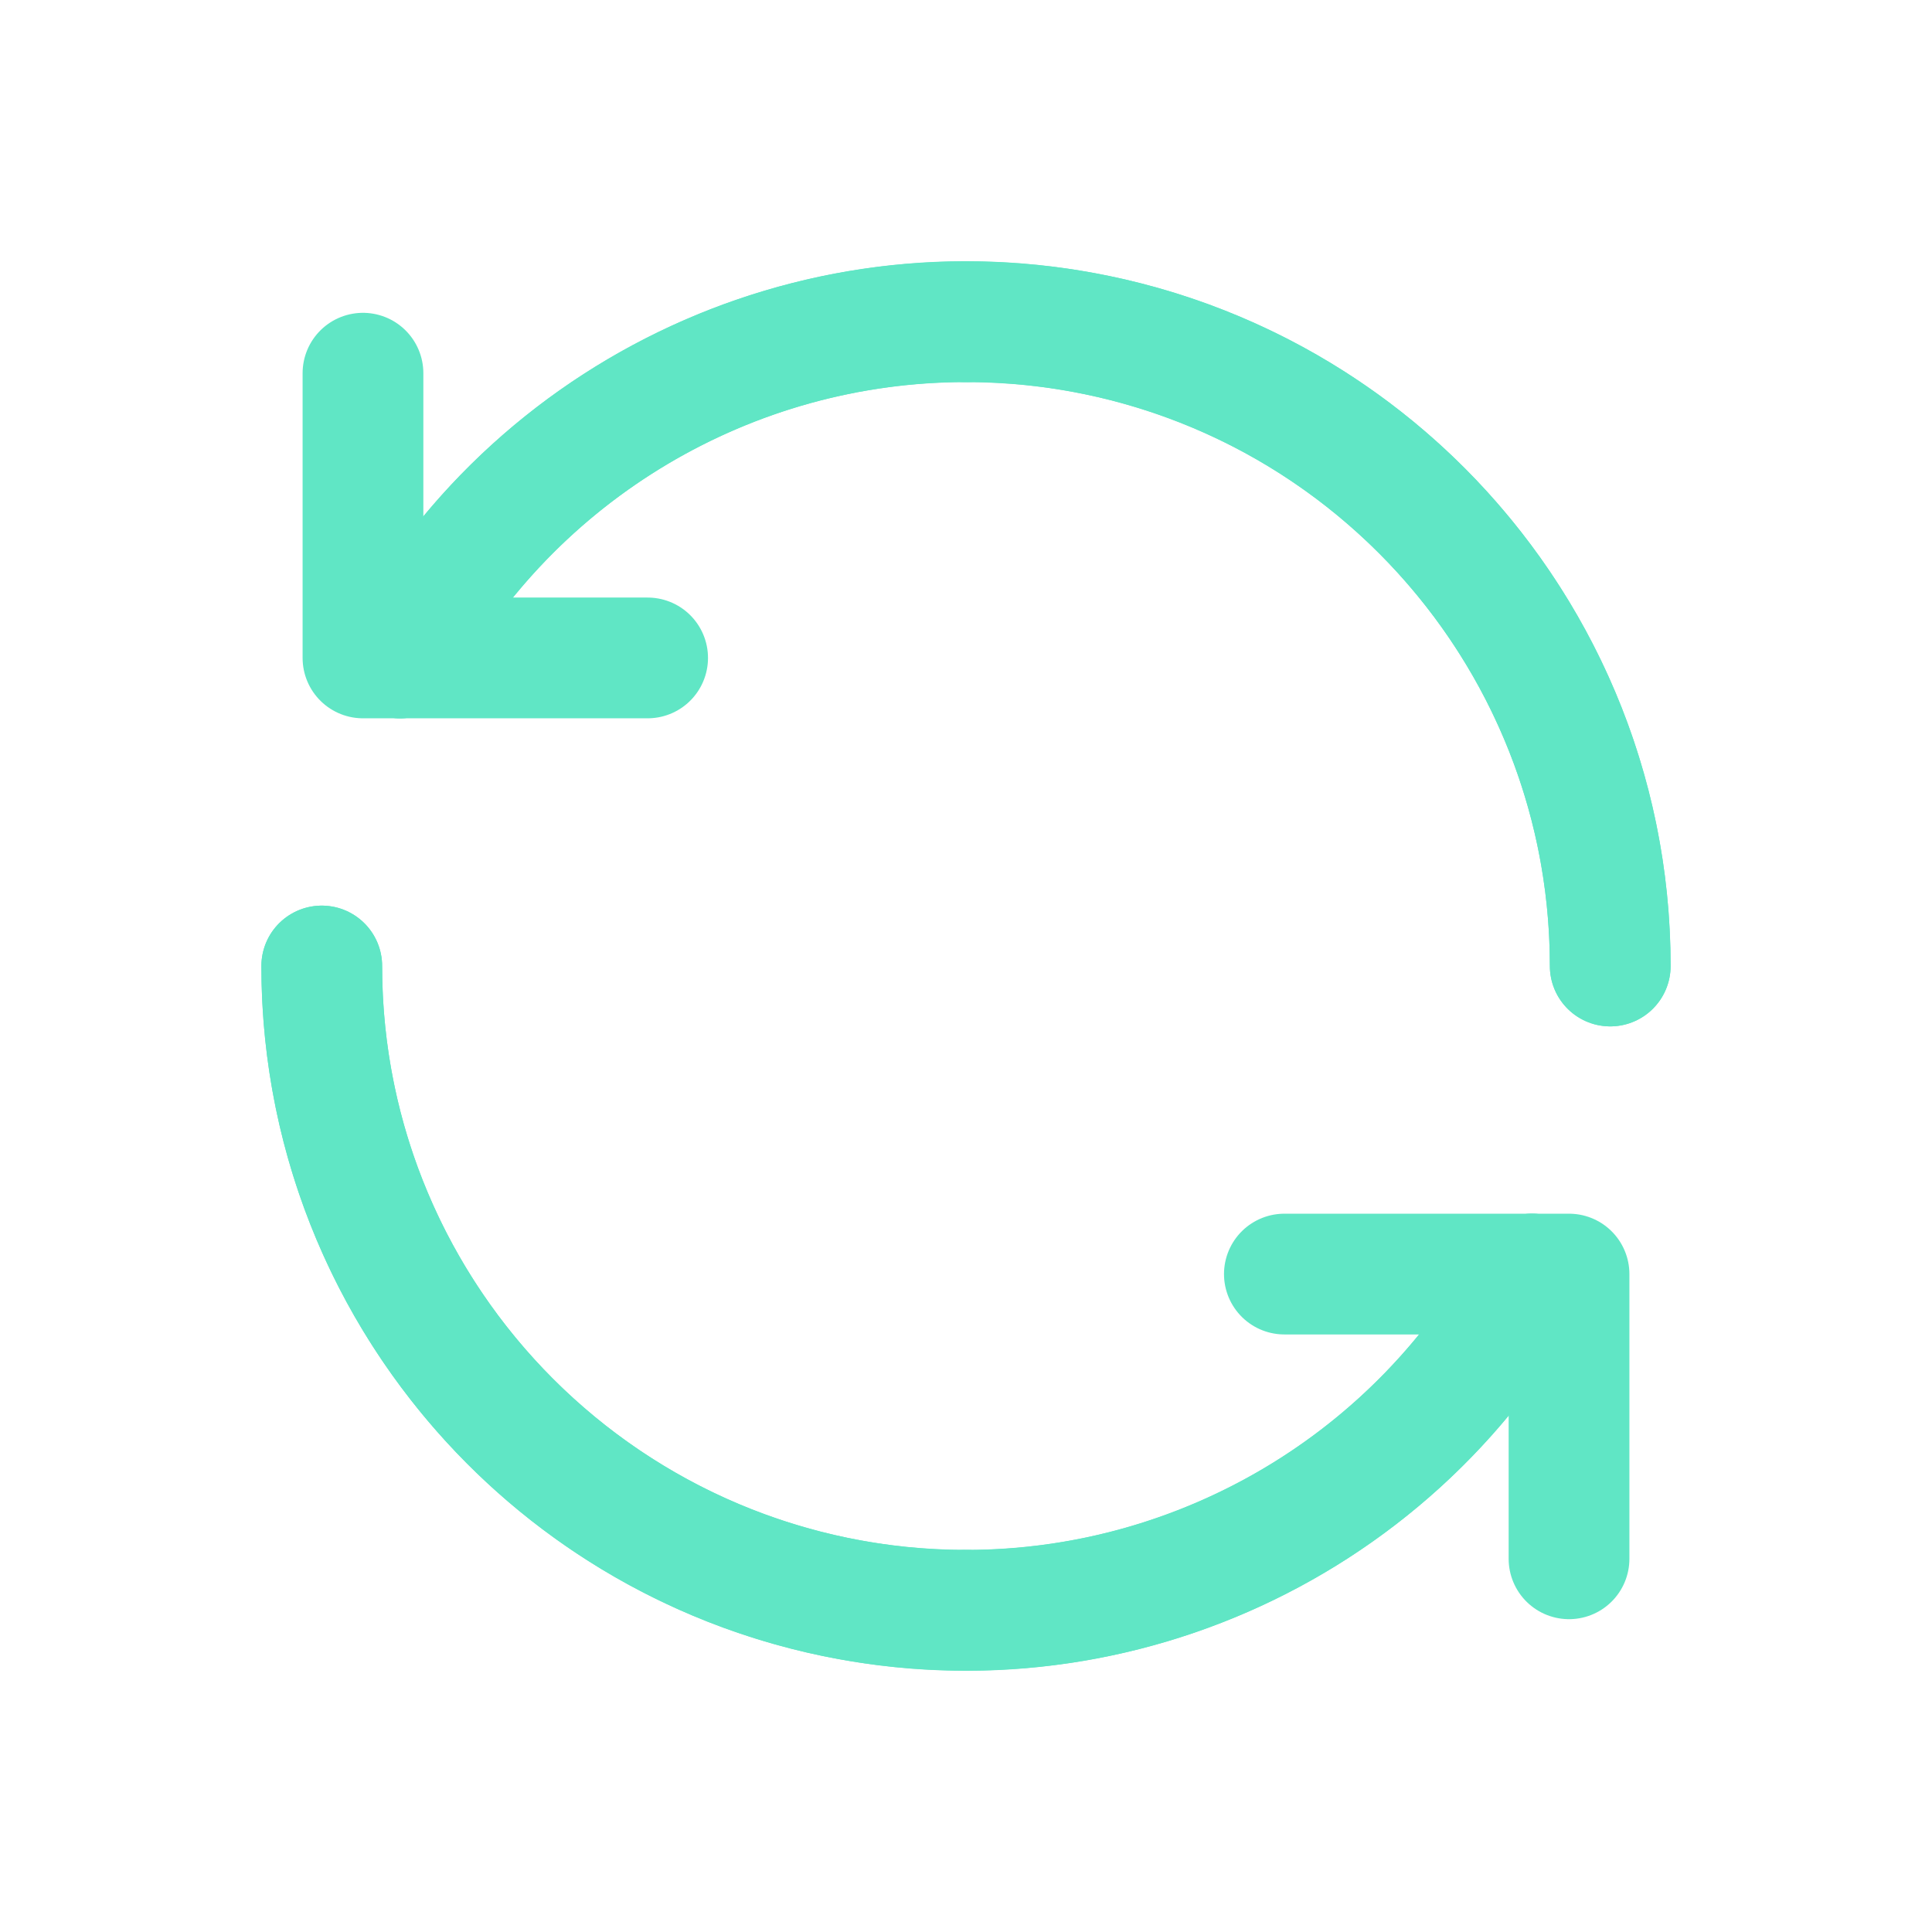
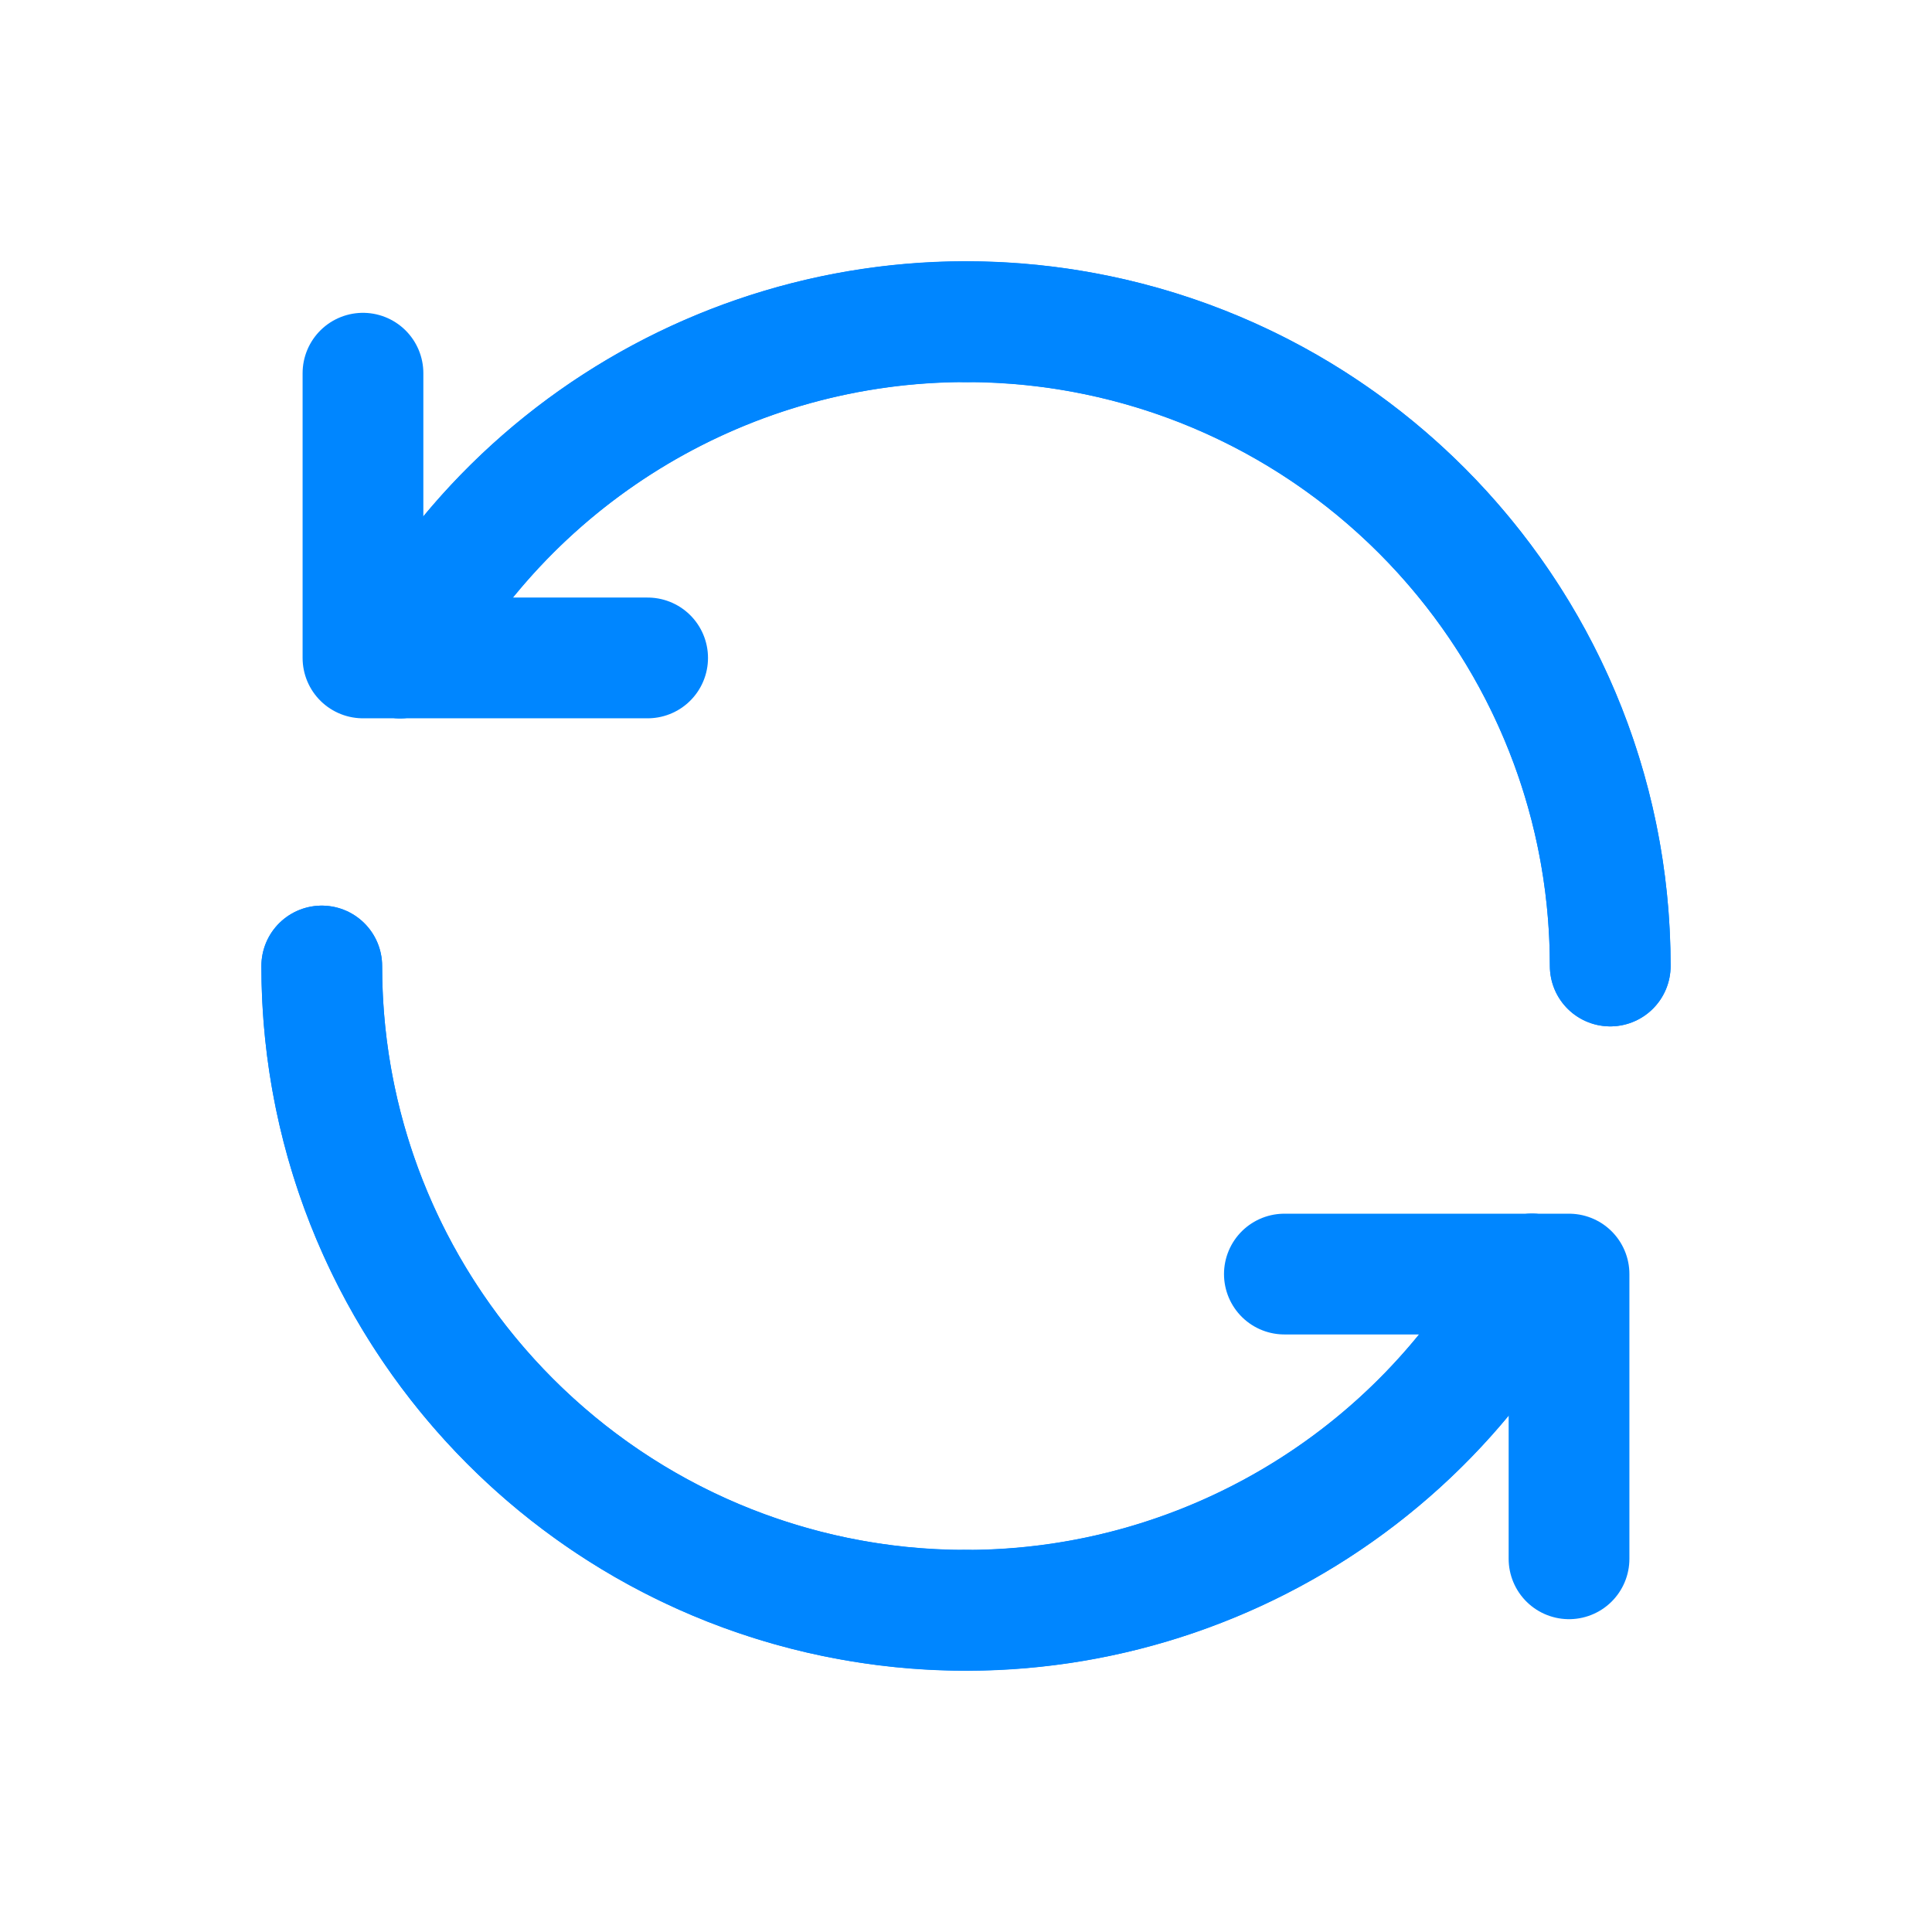
<svg xmlns="http://www.w3.org/2000/svg" width="24" height="24" viewBox="0 0 24 24" fill="none">
-   <path d="M12 20.003C14.931 20.004 17.628 18.401 19.03 15.827" stroke="#60E6C5" stroke-width="1.5" stroke-linecap="round" stroke-linejoin="round" />
-   <path d="M20.003 12C20.003 7.58 16.42 3.997 12 3.997" stroke="#60E6C5" stroke-width="1.5" stroke-linecap="round" stroke-linejoin="round" />
-   <path d="M12 3.997C9.069 3.996 6.372 5.599 4.97 8.173" stroke="#60E6C5" stroke-width="1.5" stroke-linecap="round" stroke-linejoin="round" />
-   <path d="M3.997 12C3.997 16.42 7.58 20.003 12 20.003" stroke="#60E6C5" stroke-width="1.5" stroke-linecap="round" stroke-linejoin="round" />
-   <path d="M4.97 8.173C6.72 4.958 10.427 3.34 13.974 4.243C17.521 5.146 20.004 8.34 20.003 12" stroke="#60E6C5" stroke-width="1.5" stroke-linecap="round" stroke-linejoin="round" />
-   <path d="M3.997 12C3.996 15.66 6.479 18.854 10.026 19.757C13.573 20.66 17.28 19.042 19.03 15.827" stroke="#60E6C5" stroke-width="1.5" stroke-linecap="round" stroke-linejoin="round" />
-   <path d="M8.045 8.173H4.509V4.636" stroke="#60E6C5" stroke-width="1.5" stroke-linecap="round" stroke-linejoin="round" />
-   <path d="M15.955 15.827H19.491V19.364" stroke="#60E6C5" stroke-width="1.5" stroke-linecap="round" stroke-linejoin="round" />
+   <path d="M12 20.003C14.931 20.004 17.628 18.401 19.03 15.827" stroke="#0086ff" stroke-width="1.5" stroke-linecap="round" stroke-linejoin="round" />
+   <path d="M20.003 12C20.003 7.58 16.42 3.997 12 3.997" stroke="#0086ff" stroke-width="1.5" stroke-linecap="round" stroke-linejoin="round" />
+   <path d="M12 3.997C9.069 3.996 6.372 5.599 4.97 8.173" stroke="#0086ff" stroke-width="1.5" stroke-linecap="round" stroke-linejoin="round" />
+   <path d="M3.997 12C3.997 16.42 7.58 20.003 12 20.003" stroke="#0086ff" stroke-width="1.5" stroke-linecap="round" stroke-linejoin="round" />
+   <path d="M4.97 8.173C6.72 4.958 10.427 3.34 13.974 4.243C17.521 5.146 20.004 8.34 20.003 12" stroke="#0086ff" stroke-width="1.5" stroke-linecap="round" stroke-linejoin="round" />
+   <path d="M3.997 12C3.996 15.66 6.479 18.854 10.026 19.757C13.573 20.66 17.28 19.042 19.03 15.827" stroke="#0086ff" stroke-width="1.5" stroke-linecap="round" stroke-linejoin="round" />
+   <path d="M8.045 8.173H4.509V4.636" stroke="#0086ff" stroke-width="1.5" stroke-linecap="round" stroke-linejoin="round" />
+   <path d="M15.955 15.827H19.491V19.364" stroke="#0086ff" stroke-width="1.5" stroke-linecap="round" stroke-linejoin="round" />
</svg>
